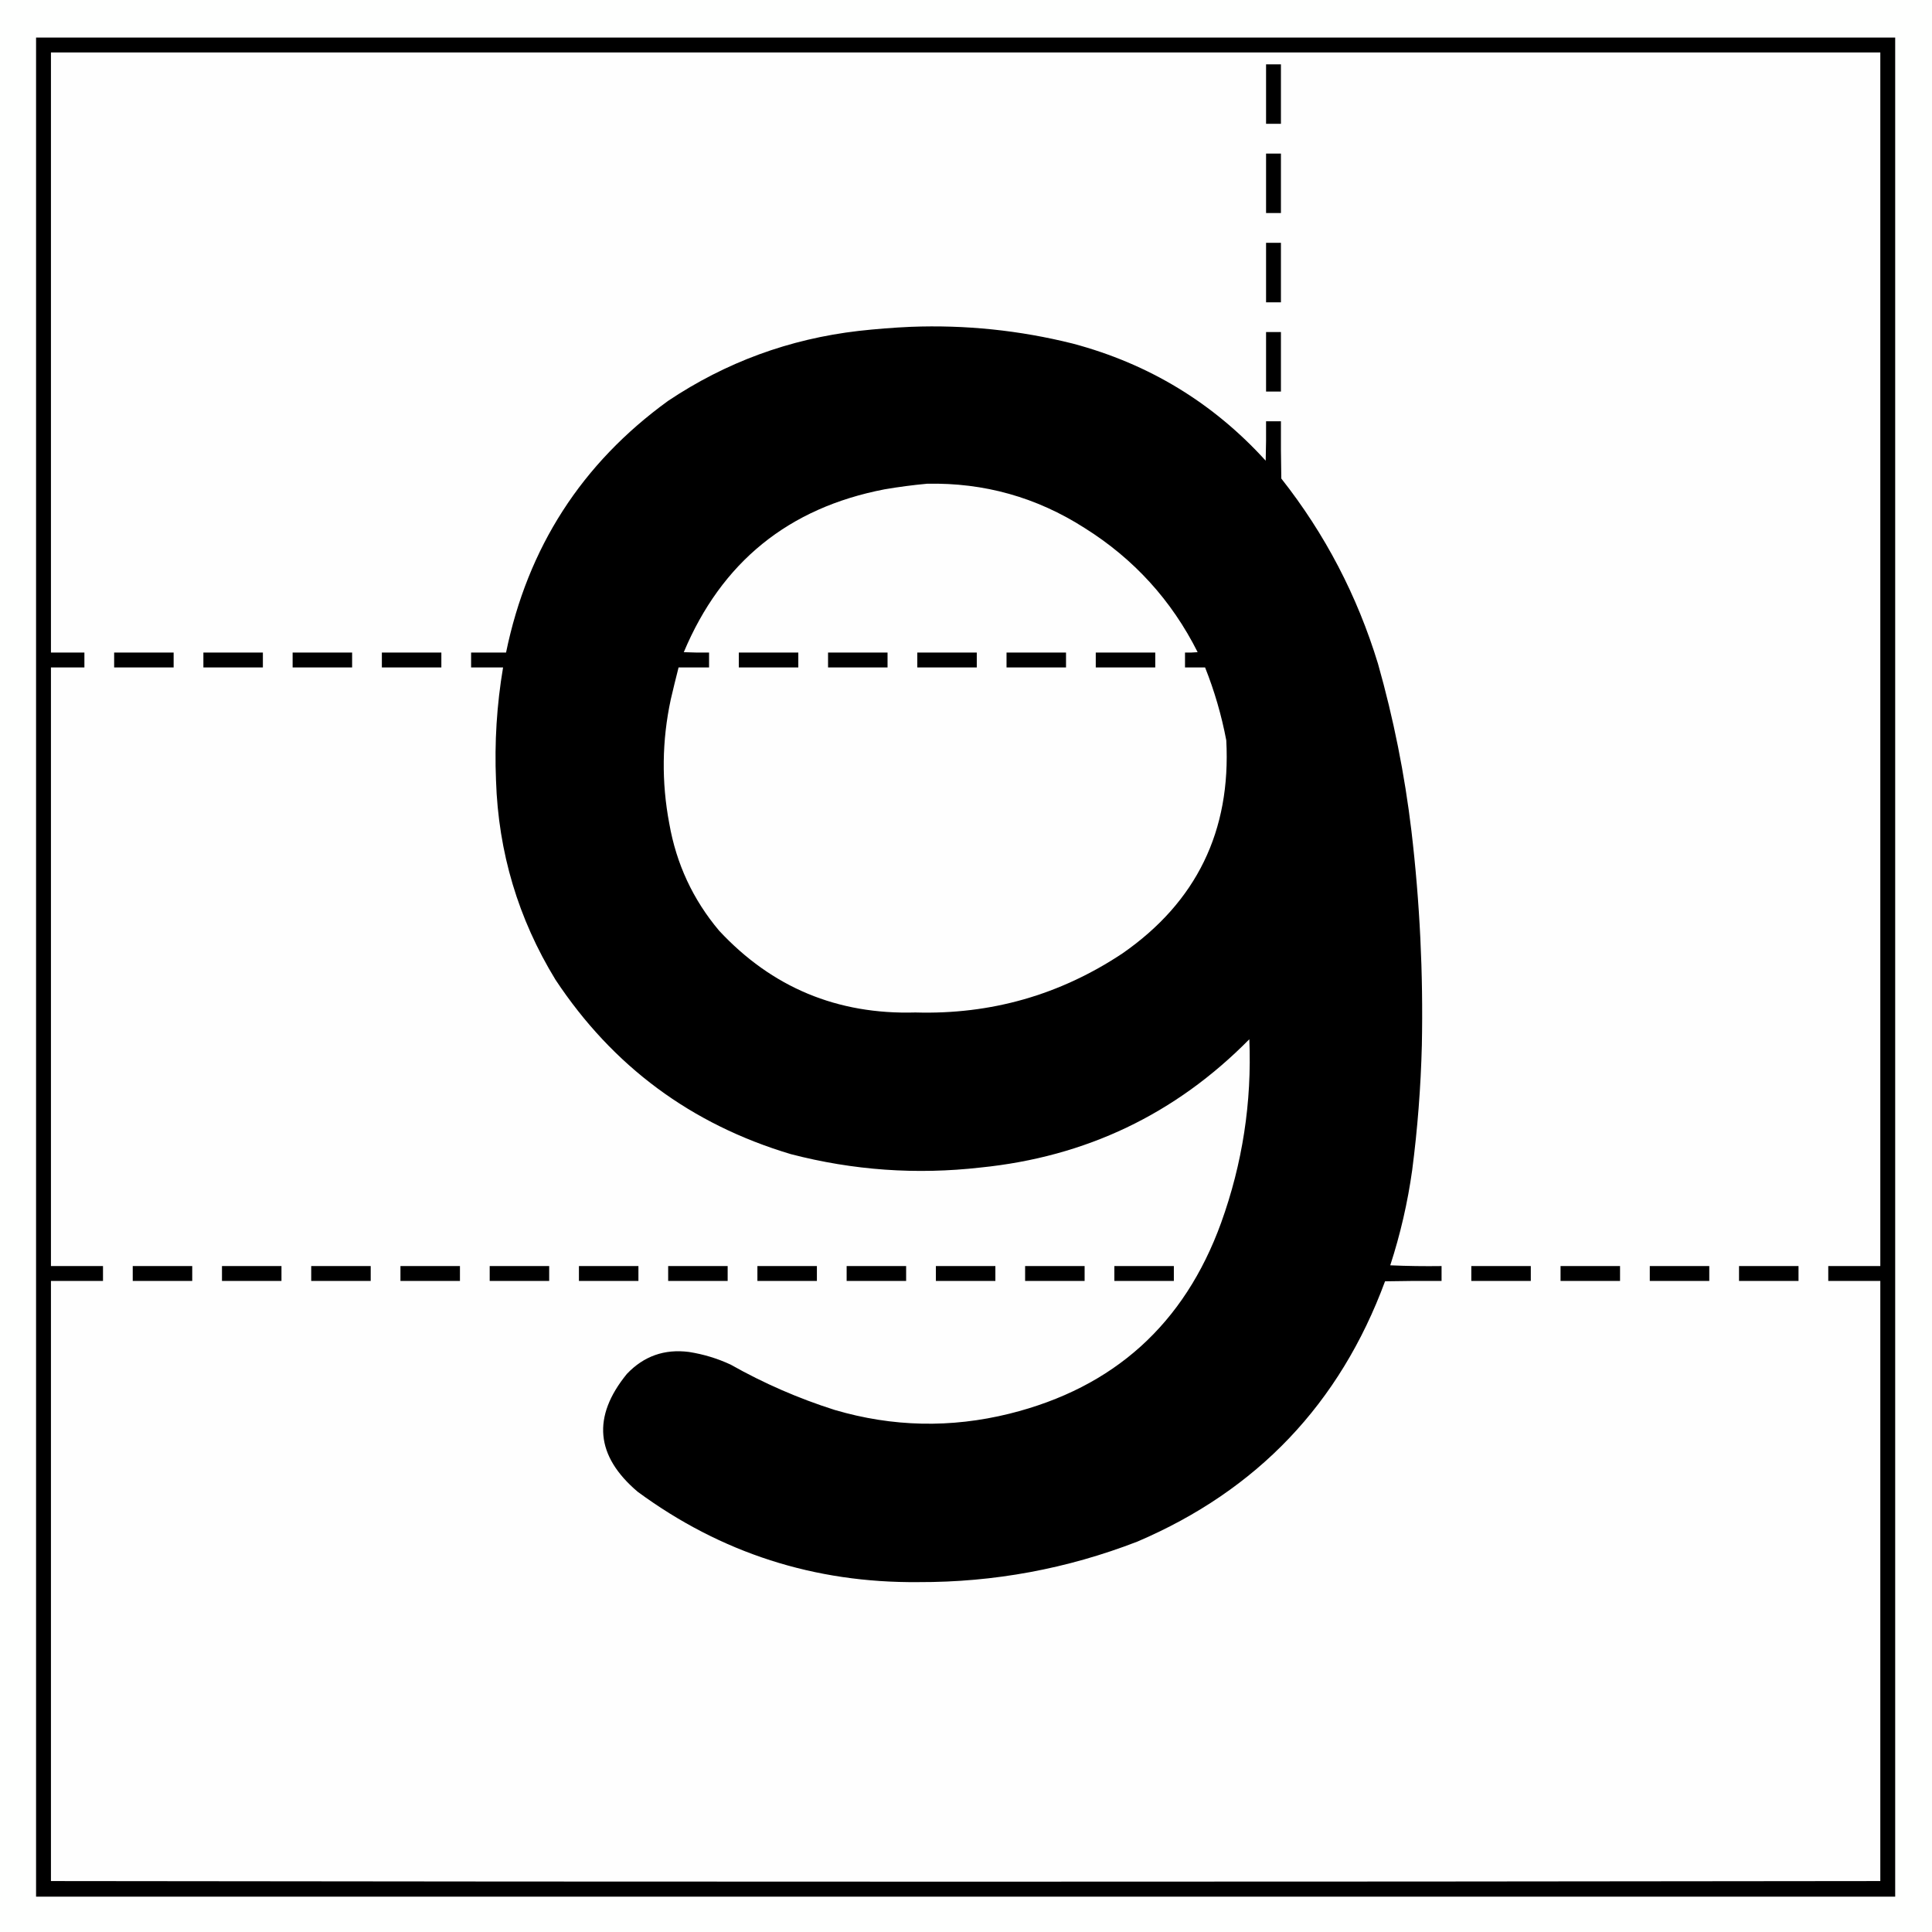
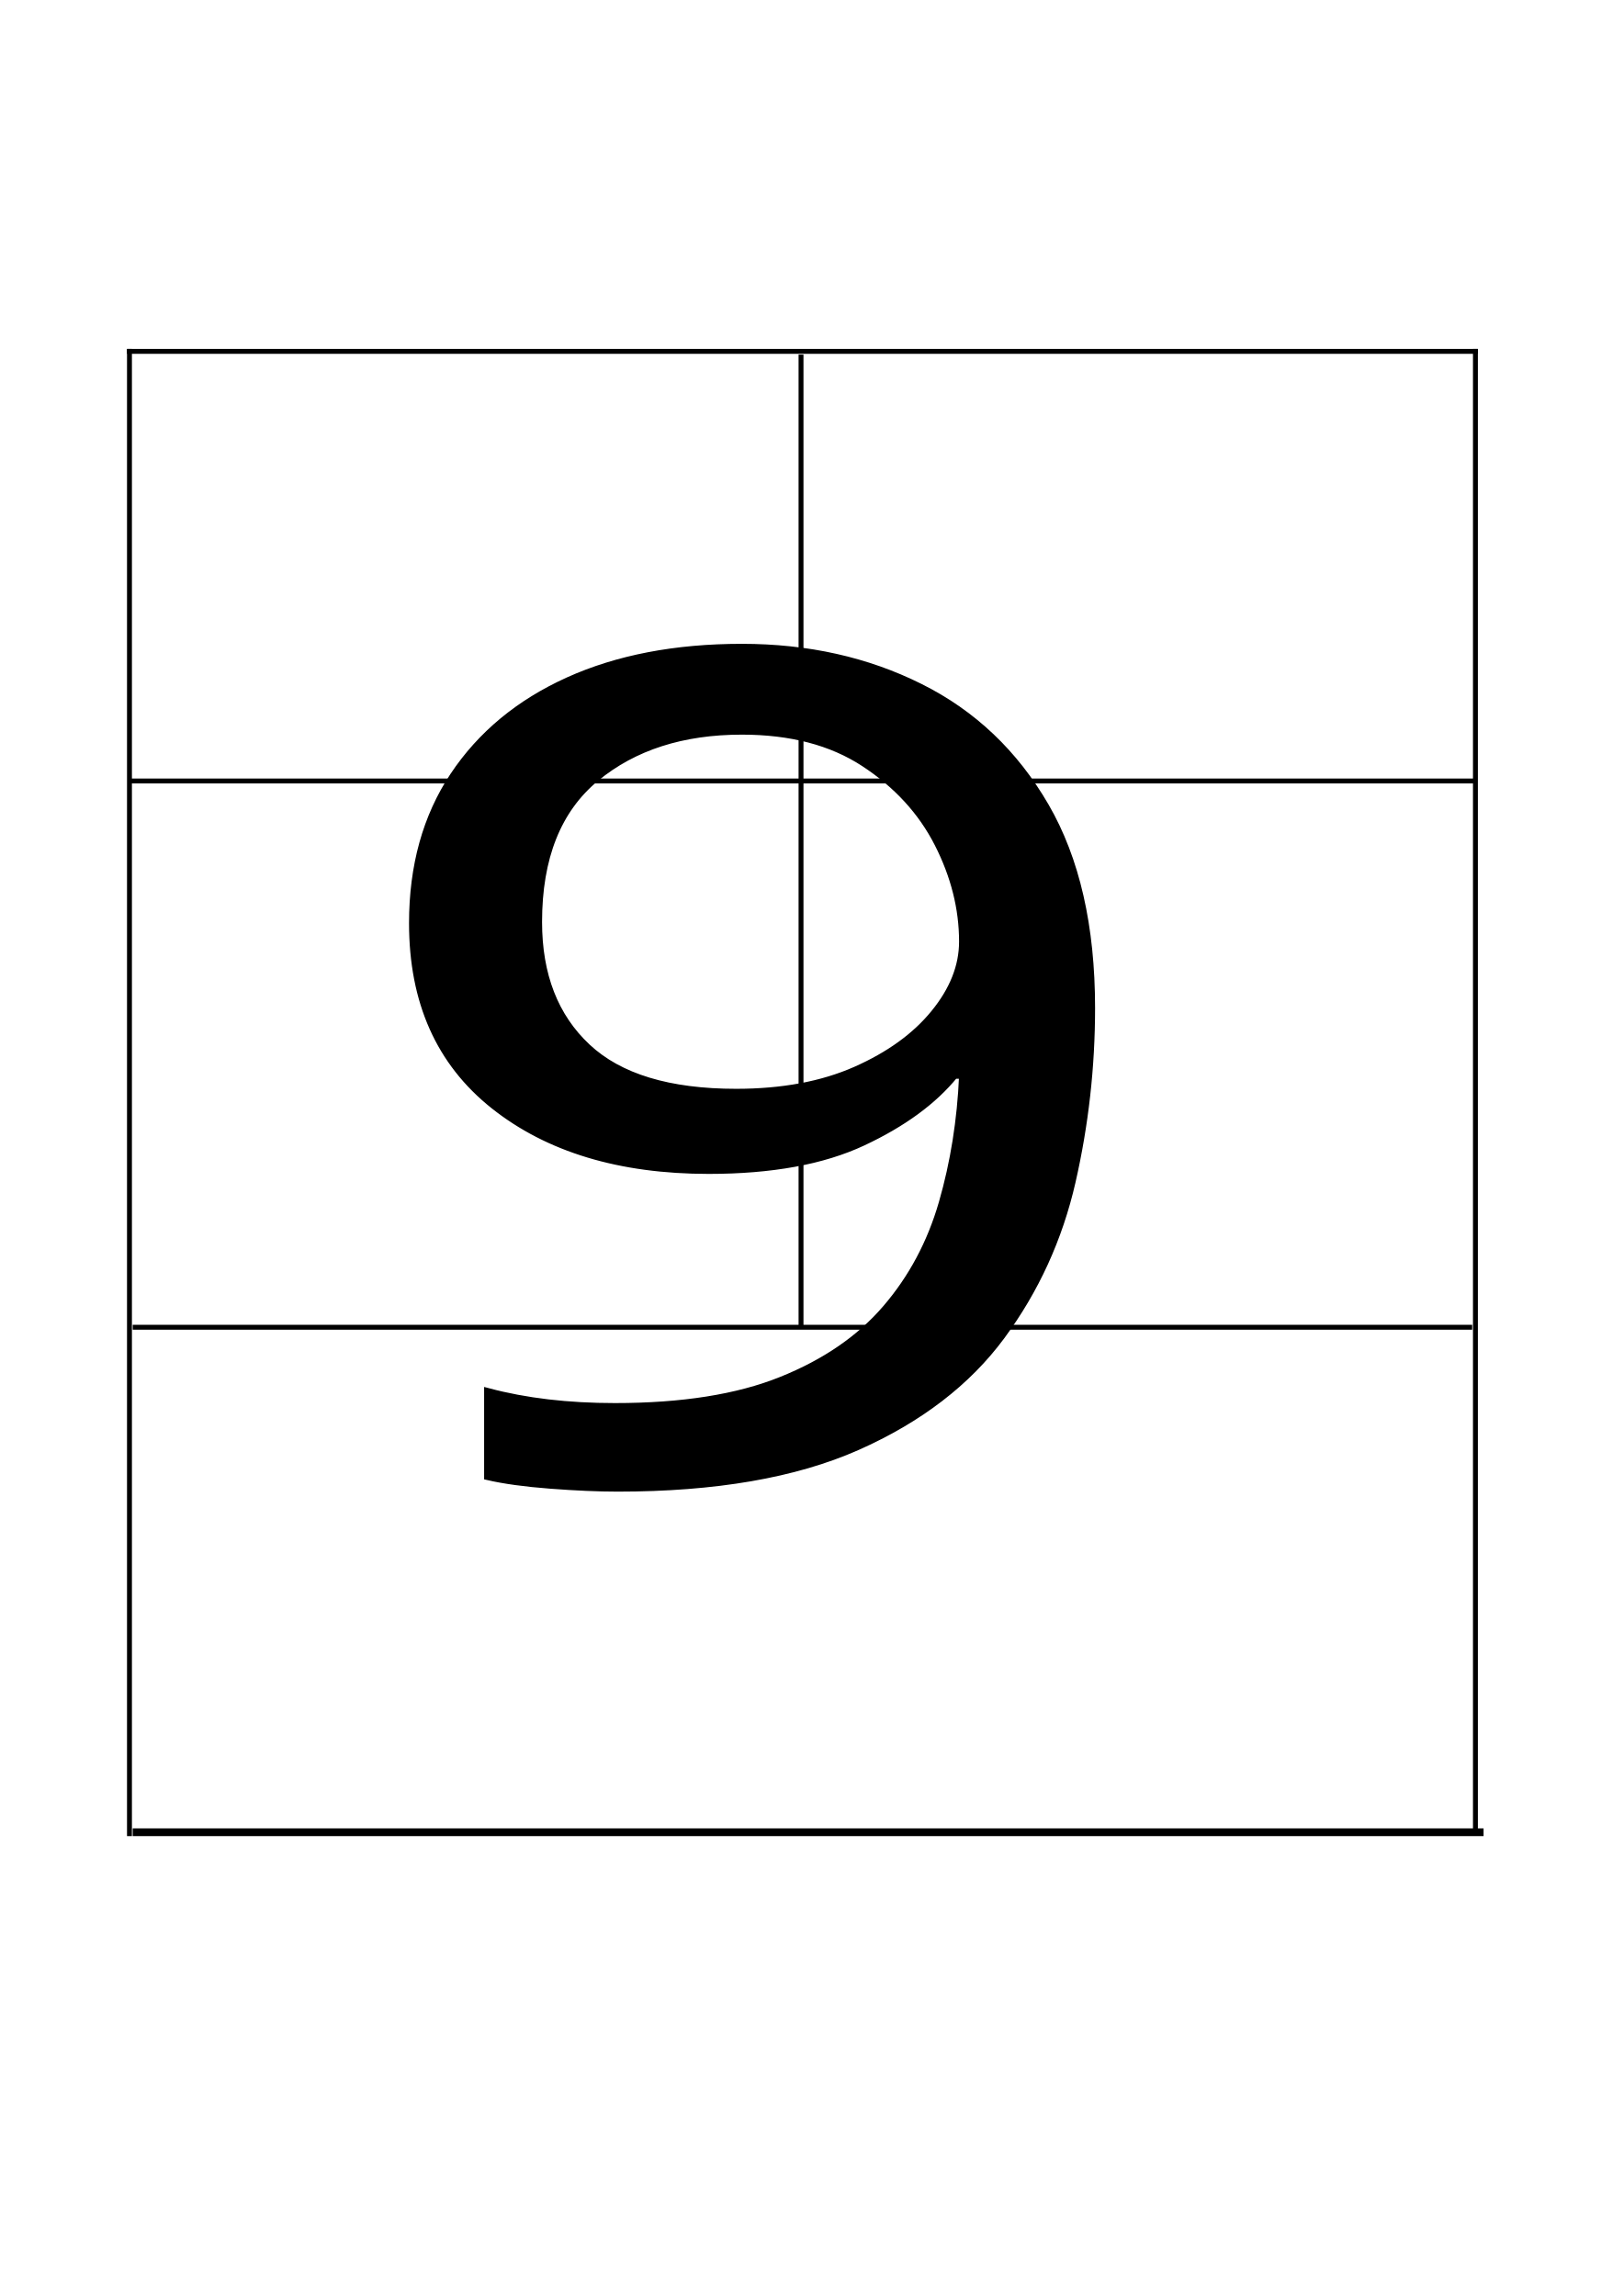
- <svg xmlns="http://www.w3.org/2000/svg" version="1.1" width="2598px" height="2598px" style="shape-rendering:geometricPrecision; text-rendering:geometricPrecision; image-rendering:optimizeQuality; fill-rule:evenodd; clip-rule:evenodd">
-   <g>
-     <path style="opacity:1" fill="#fefffe" d="M -0.5,-0.5 C 865.5,-0.5 1731.5,-0.5 2597.5,-0.5C 2597.5,865.5 2597.5,1731.5 2597.5,2597.5C 1731.5,2597.5 865.5,2597.5 -0.5,2597.5C -0.5,1731.5 -0.5,865.5 -0.5,-0.5 Z" />
-   </g>
-   <g>
-     <path style="opacity:1" fill="#000000" d="M 48.5,50.5 C 881.833,50.5 1715.17,50.5 2548.5,50.5C 2548.5,883.833 2548.5,1717.17 2548.5,2550.5C 1715.17,2550.5 881.833,2550.5 48.5,2550.5C 48.5,1717.17 48.5,883.833 48.5,50.5 Z" />
-   </g>
-   <g>
-     <path style="opacity:1" fill="#fefefe" d="M 68.5,70.5 C 888.5,70.5 1708.5,70.5 2528.5,70.5C 2528.5,614.5 2528.5,1158.5 2528.5,1702.5C 2505.17,1702.5 2481.83,1702.5 2458.5,1702.5C 2458.5,1709.17 2458.5,1715.83 2458.5,1722.5C 2481.83,1722.5 2505.17,1722.5 2528.5,1722.5C 2528.5,1991.5 2528.5,2260.5 2528.5,2529.5C 1708.52,2530.6 888.524,2530.6 68.5,2529.5C 68.5,2260.5 68.5,1991.5 68.5,1722.5C 91.833,1722.5 115.167,1722.5 138.5,1722.5C 138.5,1715.83 138.5,1709.17 138.5,1702.5C 115.167,1702.5 91.833,1702.5 68.5,1702.5C 68.5,1434.17 68.5,1165.83 68.5,897.5C 83.5,897.5 98.5,897.5 113.5,897.5C 113.5,890.833 113.5,884.167 113.5,877.5C 98.5,877.5 83.5,877.5 68.5,877.5C 68.5,608.5 68.5,339.5 68.5,70.5 Z" />
-   </g>
-   <g>
-     <path style="opacity:1" fill="#000000" d="M 1702.5,86.5 C 1709.17,86.5 1715.83,86.5 1722.5,86.5C 1722.5,113.167 1722.5,139.833 1722.5,166.5C 1715.83,166.5 1709.17,166.5 1702.5,166.5C 1702.5,139.833 1702.5,113.167 1702.5,86.5 Z" />
-   </g>
-   <g>
-     <path style="opacity:1" fill="#000000" d="M 1702.5,206.5 C 1709.17,206.5 1715.83,206.5 1722.5,206.5C 1722.5,233.167 1722.5,259.833 1722.5,286.5C 1715.83,286.5 1709.17,286.5 1702.5,286.5C 1702.5,259.833 1702.5,233.167 1702.5,206.5 Z" />
-   </g>
-   <g>
-     <path style="opacity:1" fill="#000000" d="M 1702.5,326.5 C 1709.17,326.5 1715.83,326.5 1722.5,326.5C 1722.5,353.167 1722.5,379.833 1722.5,406.5C 1715.83,406.5 1709.17,406.5 1702.5,406.5C 1702.5,379.833 1702.5,353.167 1702.5,326.5 Z" />
-   </g>
-   <g>
-     <path style="opacity:1" fill="#000000" d="M 1224.5,439.5 C 1298.26,436.646 1370.93,444.146 1442.5,462C 1544.76,489.182 1631.26,541.682 1702,619.5C 1702.5,601.836 1702.67,584.17 1702.5,566.5C 1709.17,566.5 1715.83,566.5 1722.5,566.5C 1722.33,592.169 1722.5,617.835 1723,643.5C 1781.76,718.001 1825.09,801.001 1853,892.5C 1873.89,966.27 1888.89,1041.27 1898,1117.5C 1909.26,1213.17 1913.93,1309.17 1912,1405.5C 1910.57,1461.72 1906.24,1517.72 1899,1573.5C 1892.92,1617.05 1883.09,1659.71 1869.5,1701.5C 1892.49,1702.5 1915.49,1702.83 1938.5,1702.5C 1938.5,1709.17 1938.5,1715.83 1938.5,1722.5C 1913.16,1722.33 1887.83,1722.5 1862.5,1723C 1801.72,1887.45 1690.72,2004.12 1529.5,2073C 1434.82,2109.64 1336.65,2127.81 1235,2127.5C 1095.33,2128.83 969.493,2088.33 857.5,2006C 800.844,1957.94 796.011,1905.11 843,1847.5C 865.729,1823.59 893.563,1813.75 926.5,1818C 945.978,1821.05 964.644,1826.72 982.5,1835C 1027.07,1860.19 1073.73,1880.52 1122.5,1896C 1200.34,1918.88 1278.68,1920.55 1357.5,1901C 1497.79,1866.05 1592.63,1780.55 1642,1644.5C 1670.8,1564.68 1683.47,1482.34 1680,1397.5C 1580.71,1498.22 1460.21,1555.72 1318.5,1570C 1232.34,1579.81 1147.34,1573.81 1063.5,1552C 929.512,1511.98 824.012,1433.81 747,1317.5C 696.794,1235.38 670.128,1146.04 667,1049.5C 664.835,998.464 668.002,947.797 676.5,897.5C 662.167,897.5 647.833,897.5 633.5,897.5C 633.5,890.833 633.5,884.167 633.5,877.5C 649.167,877.5 664.833,877.5 680.5,877.5C 709.566,736.111 782.233,623.278 898.5,539C 976.078,487.134 1061.41,455.801 1154.5,445C 1177.93,442.38 1201.26,440.547 1224.5,439.5 Z" />
-   </g>
-   <g>
-     <path style="opacity:1" fill="#000000" d="M 1702.5,446.5 C 1709.17,446.5 1715.83,446.5 1722.5,446.5C 1722.5,473.167 1722.5,499.833 1722.5,526.5C 1715.83,526.5 1709.17,526.5 1702.5,526.5C 1702.5,499.833 1702.5,473.167 1702.5,446.5 Z" />
-   </g>
-   <g>
-     <path style="opacity:1" fill="#fefefe" d="M 1246.5,650.5 C 1323.27,648.856 1393.93,668.69 1458.5,710C 1524.76,751.559 1575.43,807.226 1610.5,877C 1604.84,877.499 1599.18,877.666 1593.5,877.5C 1593.5,884.167 1593.5,890.833 1593.5,897.5C 1602.5,897.5 1611.5,897.5 1620.5,897.5C 1633.12,929.21 1642.62,961.877 1649,995.5C 1655.48,1117.36 1608.98,1212.86 1509.5,1282C 1425.36,1337.93 1332.53,1364.43 1231,1361.5C 1126.04,1364.54 1038.04,1327.87 967,1251.5C 931.82,1209.7 909.487,1161.7 900,1107.5C 889.422,1051.69 890.088,996.022 902,940.5C 905.349,926.104 908.849,911.771 912.5,897.5C 926.167,897.5 939.833,897.5 953.5,897.5C 953.5,890.833 953.5,884.167 953.5,877.5C 942.162,877.667 930.828,877.5 919.5,877C 970.312,755.87 1060.31,682.87 1189.5,658C 1208.55,654.744 1227.55,652.244 1246.5,650.5 Z" />
-   </g>
-   <g>
-     <path style="opacity:1" fill="#000000" d="M 153.5,877.5 C 180.167,877.5 206.833,877.5 233.5,877.5C 233.5,884.167 233.5,890.833 233.5,897.5C 206.833,897.5 180.167,897.5 153.5,897.5C 153.5,890.833 153.5,884.167 153.5,877.5 Z" />
-   </g>
-   <g>
-     <path style="opacity:1" fill="#000000" d="M 273.5,877.5 C 300.167,877.5 326.833,877.5 353.5,877.5C 353.5,884.167 353.5,890.833 353.5,897.5C 326.833,897.5 300.167,897.5 273.5,897.5C 273.5,890.833 273.5,884.167 273.5,877.5 Z" />
-   </g>
-   <g>
-     <path style="opacity:1" fill="#000000" d="M 393.5,877.5 C 420.167,877.5 446.833,877.5 473.5,877.5C 473.5,884.167 473.5,890.833 473.5,897.5C 446.833,897.5 420.167,897.5 393.5,897.5C 393.5,890.833 393.5,884.167 393.5,877.5 Z" />
-   </g>
-   <g>
-     <path style="opacity:1" fill="#000000" d="M 513.5,877.5 C 540.167,877.5 566.833,877.5 593.5,877.5C 593.5,884.167 593.5,890.833 593.5,897.5C 566.833,897.5 540.167,897.5 513.5,897.5C 513.5,890.833 513.5,884.167 513.5,877.5 Z" />
-   </g>
-   <g>
-     <path style="opacity:1" fill="#000000" d="M 993.5,877.5 C 1020.17,877.5 1046.83,877.5 1073.5,877.5C 1073.5,884.167 1073.5,890.833 1073.5,897.5C 1046.83,897.5 1020.17,897.5 993.5,897.5C 993.5,890.833 993.5,884.167 993.5,877.5 Z" />
-   </g>
-   <g>
-     <path style="opacity:1" fill="#000000" d="M 1113.5,877.5 C 1140.17,877.5 1166.83,877.5 1193.5,877.5C 1193.5,884.167 1193.5,890.833 1193.5,897.5C 1166.83,897.5 1140.17,897.5 1113.5,897.5C 1113.5,890.833 1113.5,884.167 1113.5,877.5 Z" />
-   </g>
-   <g>
-     <path style="opacity:1" fill="#000000" d="M 1233.5,877.5 C 1260.17,877.5 1286.83,877.5 1313.5,877.5C 1313.5,884.167 1313.5,890.833 1313.5,897.5C 1286.83,897.5 1260.17,897.5 1233.5,897.5C 1233.5,890.833 1233.5,884.167 1233.5,877.5 Z" />
-   </g>
-   <g>
-     <path style="opacity:1" fill="#000000" d="M 1353.5,877.5 C 1380.17,877.5 1406.83,877.5 1433.5,877.5C 1433.5,884.167 1433.5,890.833 1433.5,897.5C 1406.83,897.5 1380.17,897.5 1353.5,897.5C 1353.5,890.833 1353.5,884.167 1353.5,877.5 Z" />
-   </g>
-   <g>
-     <path style="opacity:1" fill="#000000" d="M 1473.5,877.5 C 1500.17,877.5 1526.83,877.5 1553.5,877.5C 1553.5,884.167 1553.5,890.833 1553.5,897.5C 1526.83,897.5 1500.17,897.5 1473.5,897.5C 1473.5,890.833 1473.5,884.167 1473.5,877.5 Z" />
-   </g>
-   <g>
-     <path style="opacity:1" fill="#000000" d="M 178.5,1702.5 C 205.167,1702.5 231.833,1702.5 258.5,1702.5C 258.5,1709.17 258.5,1715.83 258.5,1722.5C 231.833,1722.5 205.167,1722.5 178.5,1722.5C 178.5,1715.83 178.5,1709.17 178.5,1702.5 Z" />
-   </g>
-   <g>
-     <path style="opacity:1" fill="#000000" d="M 298.5,1702.5 C 325.167,1702.5 351.833,1702.5 378.5,1702.5C 378.5,1709.17 378.5,1715.83 378.5,1722.5C 351.833,1722.5 325.167,1722.5 298.5,1722.5C 298.5,1715.83 298.5,1709.17 298.5,1702.5 Z" />
-   </g>
-   <g>
-     <path style="opacity:1" fill="#000000" d="M 418.5,1702.5 C 445.167,1702.5 471.833,1702.5 498.5,1702.5C 498.5,1709.17 498.5,1715.83 498.5,1722.5C 471.833,1722.5 445.167,1722.5 418.5,1722.5C 418.5,1715.83 418.5,1709.17 418.5,1702.5 Z" />
-   </g>
-   <g>
-     <path style="opacity:1" fill="#000000" d="M 538.5,1702.5 C 565.167,1702.5 591.833,1702.5 618.5,1702.5C 618.5,1709.17 618.5,1715.83 618.5,1722.5C 591.833,1722.5 565.167,1722.5 538.5,1722.5C 538.5,1715.83 538.5,1709.17 538.5,1702.5 Z" />
-   </g>
-   <g>
-     <path style="opacity:1" fill="#000000" d="M 658.5,1702.5 C 685.167,1702.5 711.833,1702.5 738.5,1702.5C 738.5,1709.17 738.5,1715.83 738.5,1722.5C 711.833,1722.5 685.167,1722.5 658.5,1722.5C 658.5,1715.83 658.5,1709.17 658.5,1702.5 Z" />
-   </g>
-   <g>
-     <path style="opacity:1" fill="#000000" d="M 778.5,1702.5 C 805.167,1702.5 831.833,1702.5 858.5,1702.5C 858.5,1709.17 858.5,1715.83 858.5,1722.5C 831.833,1722.5 805.167,1722.5 778.5,1722.5C 778.5,1715.83 778.5,1709.17 778.5,1702.5 Z" />
-   </g>
-   <g>
-     <path style="opacity:1" fill="#000000" d="M 898.5,1702.5 C 925.167,1702.5 951.833,1702.5 978.5,1702.5C 978.5,1709.17 978.5,1715.83 978.5,1722.5C 951.833,1722.5 925.167,1722.5 898.5,1722.5C 898.5,1715.83 898.5,1709.17 898.5,1702.5 Z" />
-   </g>
-   <g>
-     <path style="opacity:1" fill="#000000" d="M 1018.5,1702.5 C 1045.17,1702.5 1071.83,1702.5 1098.5,1702.5C 1098.5,1709.17 1098.5,1715.83 1098.5,1722.5C 1071.83,1722.5 1045.17,1722.5 1018.5,1722.5C 1018.5,1715.83 1018.5,1709.17 1018.5,1702.5 Z" />
-   </g>
-   <g>
-     <path style="opacity:1" fill="#000000" d="M 1138.5,1702.5 C 1165.17,1702.5 1191.83,1702.5 1218.5,1702.5C 1218.5,1709.17 1218.5,1715.83 1218.5,1722.5C 1191.83,1722.5 1165.17,1722.5 1138.5,1722.5C 1138.5,1715.83 1138.5,1709.17 1138.5,1702.5 Z" />
-   </g>
-   <g>
-     <path style="opacity:1" fill="#000000" d="M 1258.5,1702.5 C 1285.17,1702.5 1311.83,1702.5 1338.5,1702.5C 1338.5,1709.17 1338.5,1715.83 1338.5,1722.5C 1311.83,1722.5 1285.17,1722.5 1258.5,1722.5C 1258.5,1715.83 1258.5,1709.17 1258.5,1702.5 Z" />
-   </g>
-   <g>
-     <path style="opacity:1" fill="#000000" d="M 1378.5,1702.5 C 1405.17,1702.5 1431.83,1702.5 1458.5,1702.5C 1458.5,1709.17 1458.5,1715.83 1458.5,1722.5C 1431.83,1722.5 1405.17,1722.5 1378.5,1722.5C 1378.5,1715.83 1378.5,1709.17 1378.5,1702.5 Z" />
-   </g>
-   <g>
-     <path style="opacity:1" fill="#000000" d="M 1498.5,1702.5 C 1525.17,1702.5 1551.83,1702.5 1578.5,1702.5C 1578.5,1709.17 1578.5,1715.83 1578.5,1722.5C 1551.83,1722.5 1525.17,1722.5 1498.5,1722.5C 1498.5,1715.83 1498.5,1709.17 1498.5,1702.5 Z" />
-   </g>
-   <g>
-     <path style="opacity:1" fill="#000000" d="M 1978.5,1702.5 C 2005.17,1702.5 2031.83,1702.5 2058.5,1702.5C 2058.5,1709.17 2058.5,1715.83 2058.5,1722.5C 2031.83,1722.5 2005.17,1722.5 1978.5,1722.5C 1978.5,1715.83 1978.5,1709.17 1978.5,1702.5 Z" />
-   </g>
-   <g>
-     <path style="opacity:1" fill="#000000" d="M 2098.5,1702.5 C 2125.17,1702.5 2151.83,1702.5 2178.5,1702.5C 2178.5,1709.17 2178.5,1715.83 2178.5,1722.5C 2151.83,1722.5 2125.17,1722.5 2098.5,1722.5C 2098.5,1715.83 2098.5,1709.17 2098.5,1702.5 Z" />
-   </g>
-   <g>
-     <path style="opacity:1" fill="#000000" d="M 2218.5,1702.5 C 2245.17,1702.5 2271.83,1702.5 2298.5,1702.5C 2298.5,1709.17 2298.5,1715.83 2298.5,1722.5C 2271.83,1722.5 2245.17,1722.5 2218.5,1722.5C 2218.5,1715.83 2218.5,1709.17 2218.5,1702.5 Z" />
-   </g>
-   <g>
-     <path style="opacity:1" fill="#000000" d="M 2338.5,1702.5 C 2365.17,1702.5 2391.83,1702.5 2418.5,1702.5C 2418.5,1709.17 2418.5,1715.83 2418.5,1722.5C 2391.83,1722.5 2365.17,1722.5 2338.5,1722.5C 2338.5,1715.83 2338.5,1709.17 2338.5,1702.5 Z" />
+ <svg xmlns="http://www.w3.org/2000/svg" width="210mm" height="297mm" viewBox="0 0 210 297" version="1.1" id="svg5">
+   <defs id="defs2">
+     <rect x="393.647" y="171.09" width="212.82" height="228.12" id="rect3089" />
+     <rect x="65.376" y="383.91" width="247.594" height="235.075" id="rect3072" />
+     <rect x="361.654" y="485.452" width="376.955" height="322.707" id="rect1568" />
+     <rect x="102.932" y="219.775" width="401.993" height="223.948" id="rect1562" />
+   </defs>
+   <g id="layer1" style="display:inline">
+     <rect style="fill:#000000;stroke:#000000;stroke-width:0.265" id="rect1428" width="174.446" height="0.368" x="16.561" y="45.268" />
+     <rect style="fill:#000000;stroke:#000000;stroke-width:0.265" id="rect1432" width="0.368" height="192.112" x="16.561" y="45.268" />
+     <rect style="fill:#000000;stroke:#000000;stroke-width:0.265" id="rect1438" width="0.368" height="191.375" x="190.639" y="45.268" />
+     <rect style="fill:#000000;stroke:#000000;stroke-width:0.265" id="rect1440" width="174.446" height="0.736" x="17.297" y="236.643" />
+     <rect style="fill:#000000;stroke:#000000;stroke-width:0.265" id="rect1444" width="172.974" height="0.368" x="17.297" y="171.502" />
+     <rect style="fill:#000000;stroke:#000000;stroke-width:0.265" id="rect1450" width="173.71" height="0.368" x="16.929" y="100.84" />
+     <rect style="fill:#000000;stroke:#000000;stroke-width:0.265" id="rect1452" width="0.368" height="125.498" x="103.416" y="46.004" />
+     <text xml:space="preserve" style="font-size:3.175px;white-space:pre;inline-size:46.281;display:inline;fill:#000000;stroke:#000000;stroke-width:0.265" x="32.755" y="65.877" id="text1508" />
+     <text xml:space="preserve" transform="scale(0.2645833)" id="text1566" style="font-style:normal;font-variant:normal;font-weight:normal;font-stretch:normal;font-size:192px;font-family:sans-serif;-inkscape-font-specification:'sans-serif, Normal';font-variant-ligatures:normal;font-variant-caps:normal;font-variant-numeric:normal;font-variant-east-asian:normal;white-space:pre;shape-inside:url(#rect1568);display:inline;fill:#000000;stroke:#000000" />
+     <text xml:space="preserve" transform="matrix(0.2645833,0,0,0.2645833,18.76952,-56.67658)" id="text3070" style="font-style:normal;font-variant:normal;font-weight:normal;font-stretch:normal;font-size:192px;font-family:sans-serif;-inkscape-font-specification:'sans-serif, Normal';font-variant-ligatures:normal;font-variant-caps:normal;font-variant-numeric:normal;font-variant-east-asian:normal;white-space:pre;shape-inside:url(#rect3072);display:inline;fill:#000000;stroke:#000000" />
+     <text xml:space="preserve" style="font-size:166.441px;font-family:sans-serif;-inkscape-font-specification:'sans-serif, Normal';fill:#000000;stroke:#000000;stroke-width:0.867" x="39.259" y="214.372" id="text178" transform="scale(1.121932,0.8913194)">
+       <tspan id="tspan176" style="stroke-width:0.867" x="39.259" y="214.372">9</tspan>
+     </text>
  </g>
</svg>
